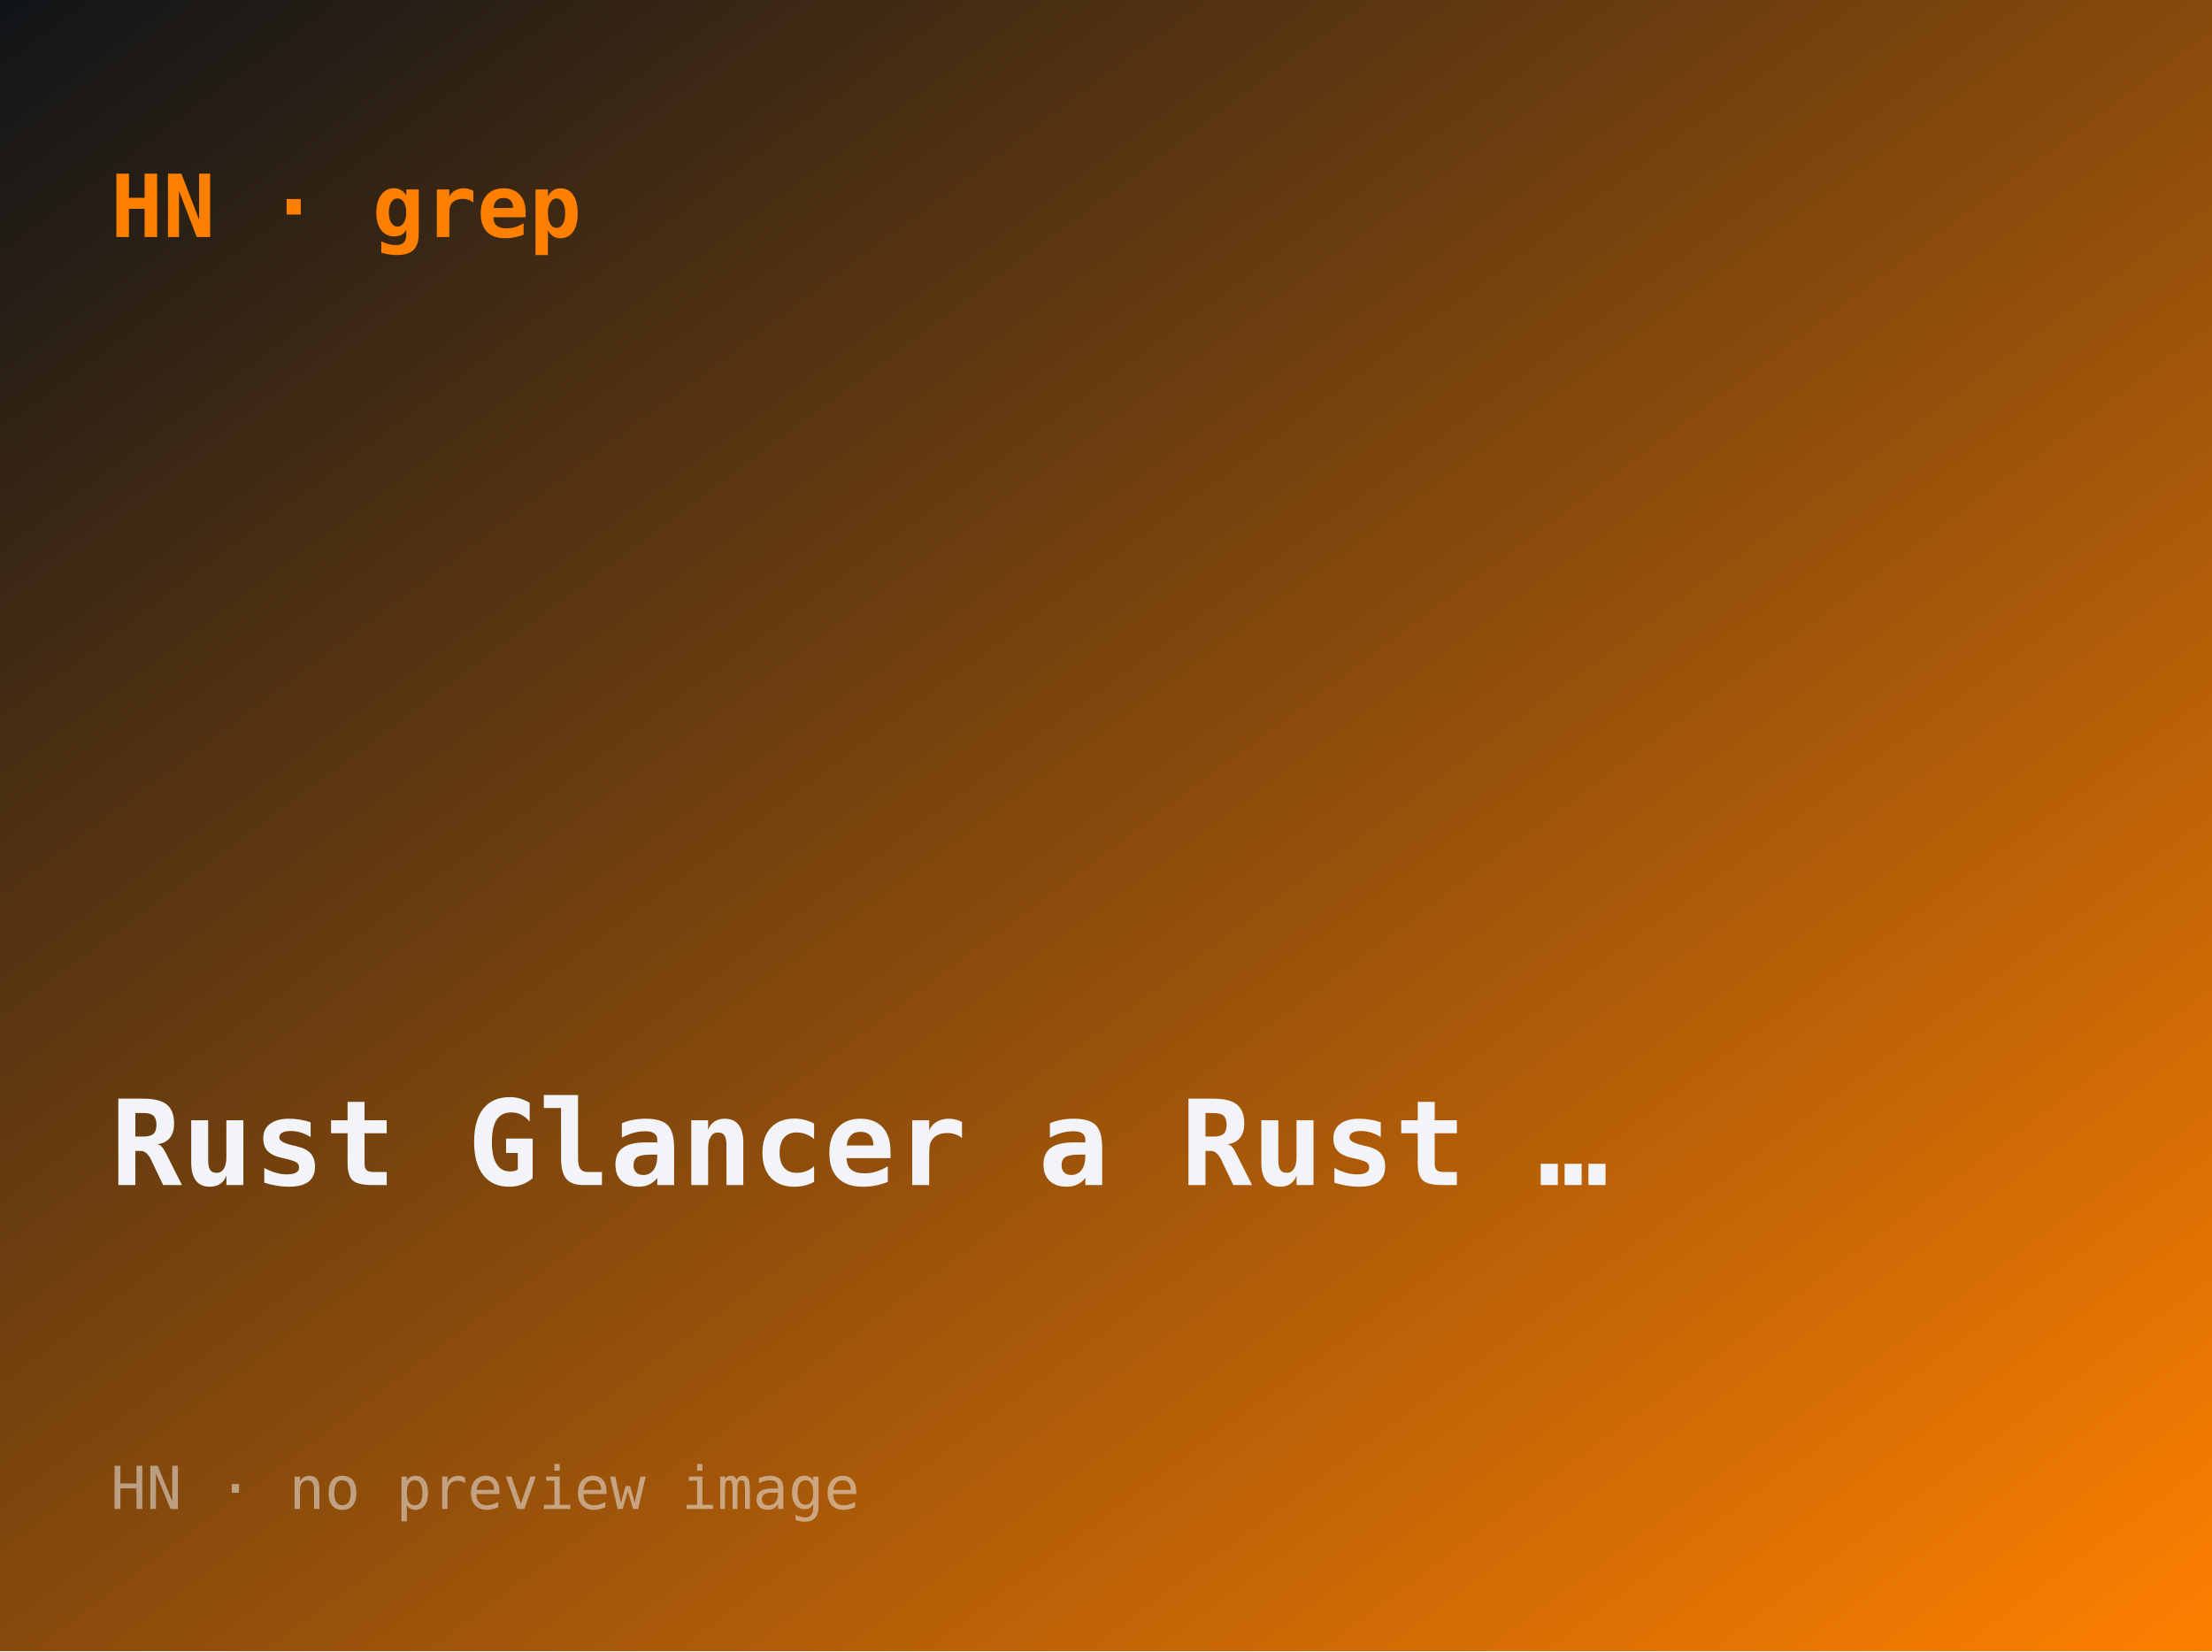
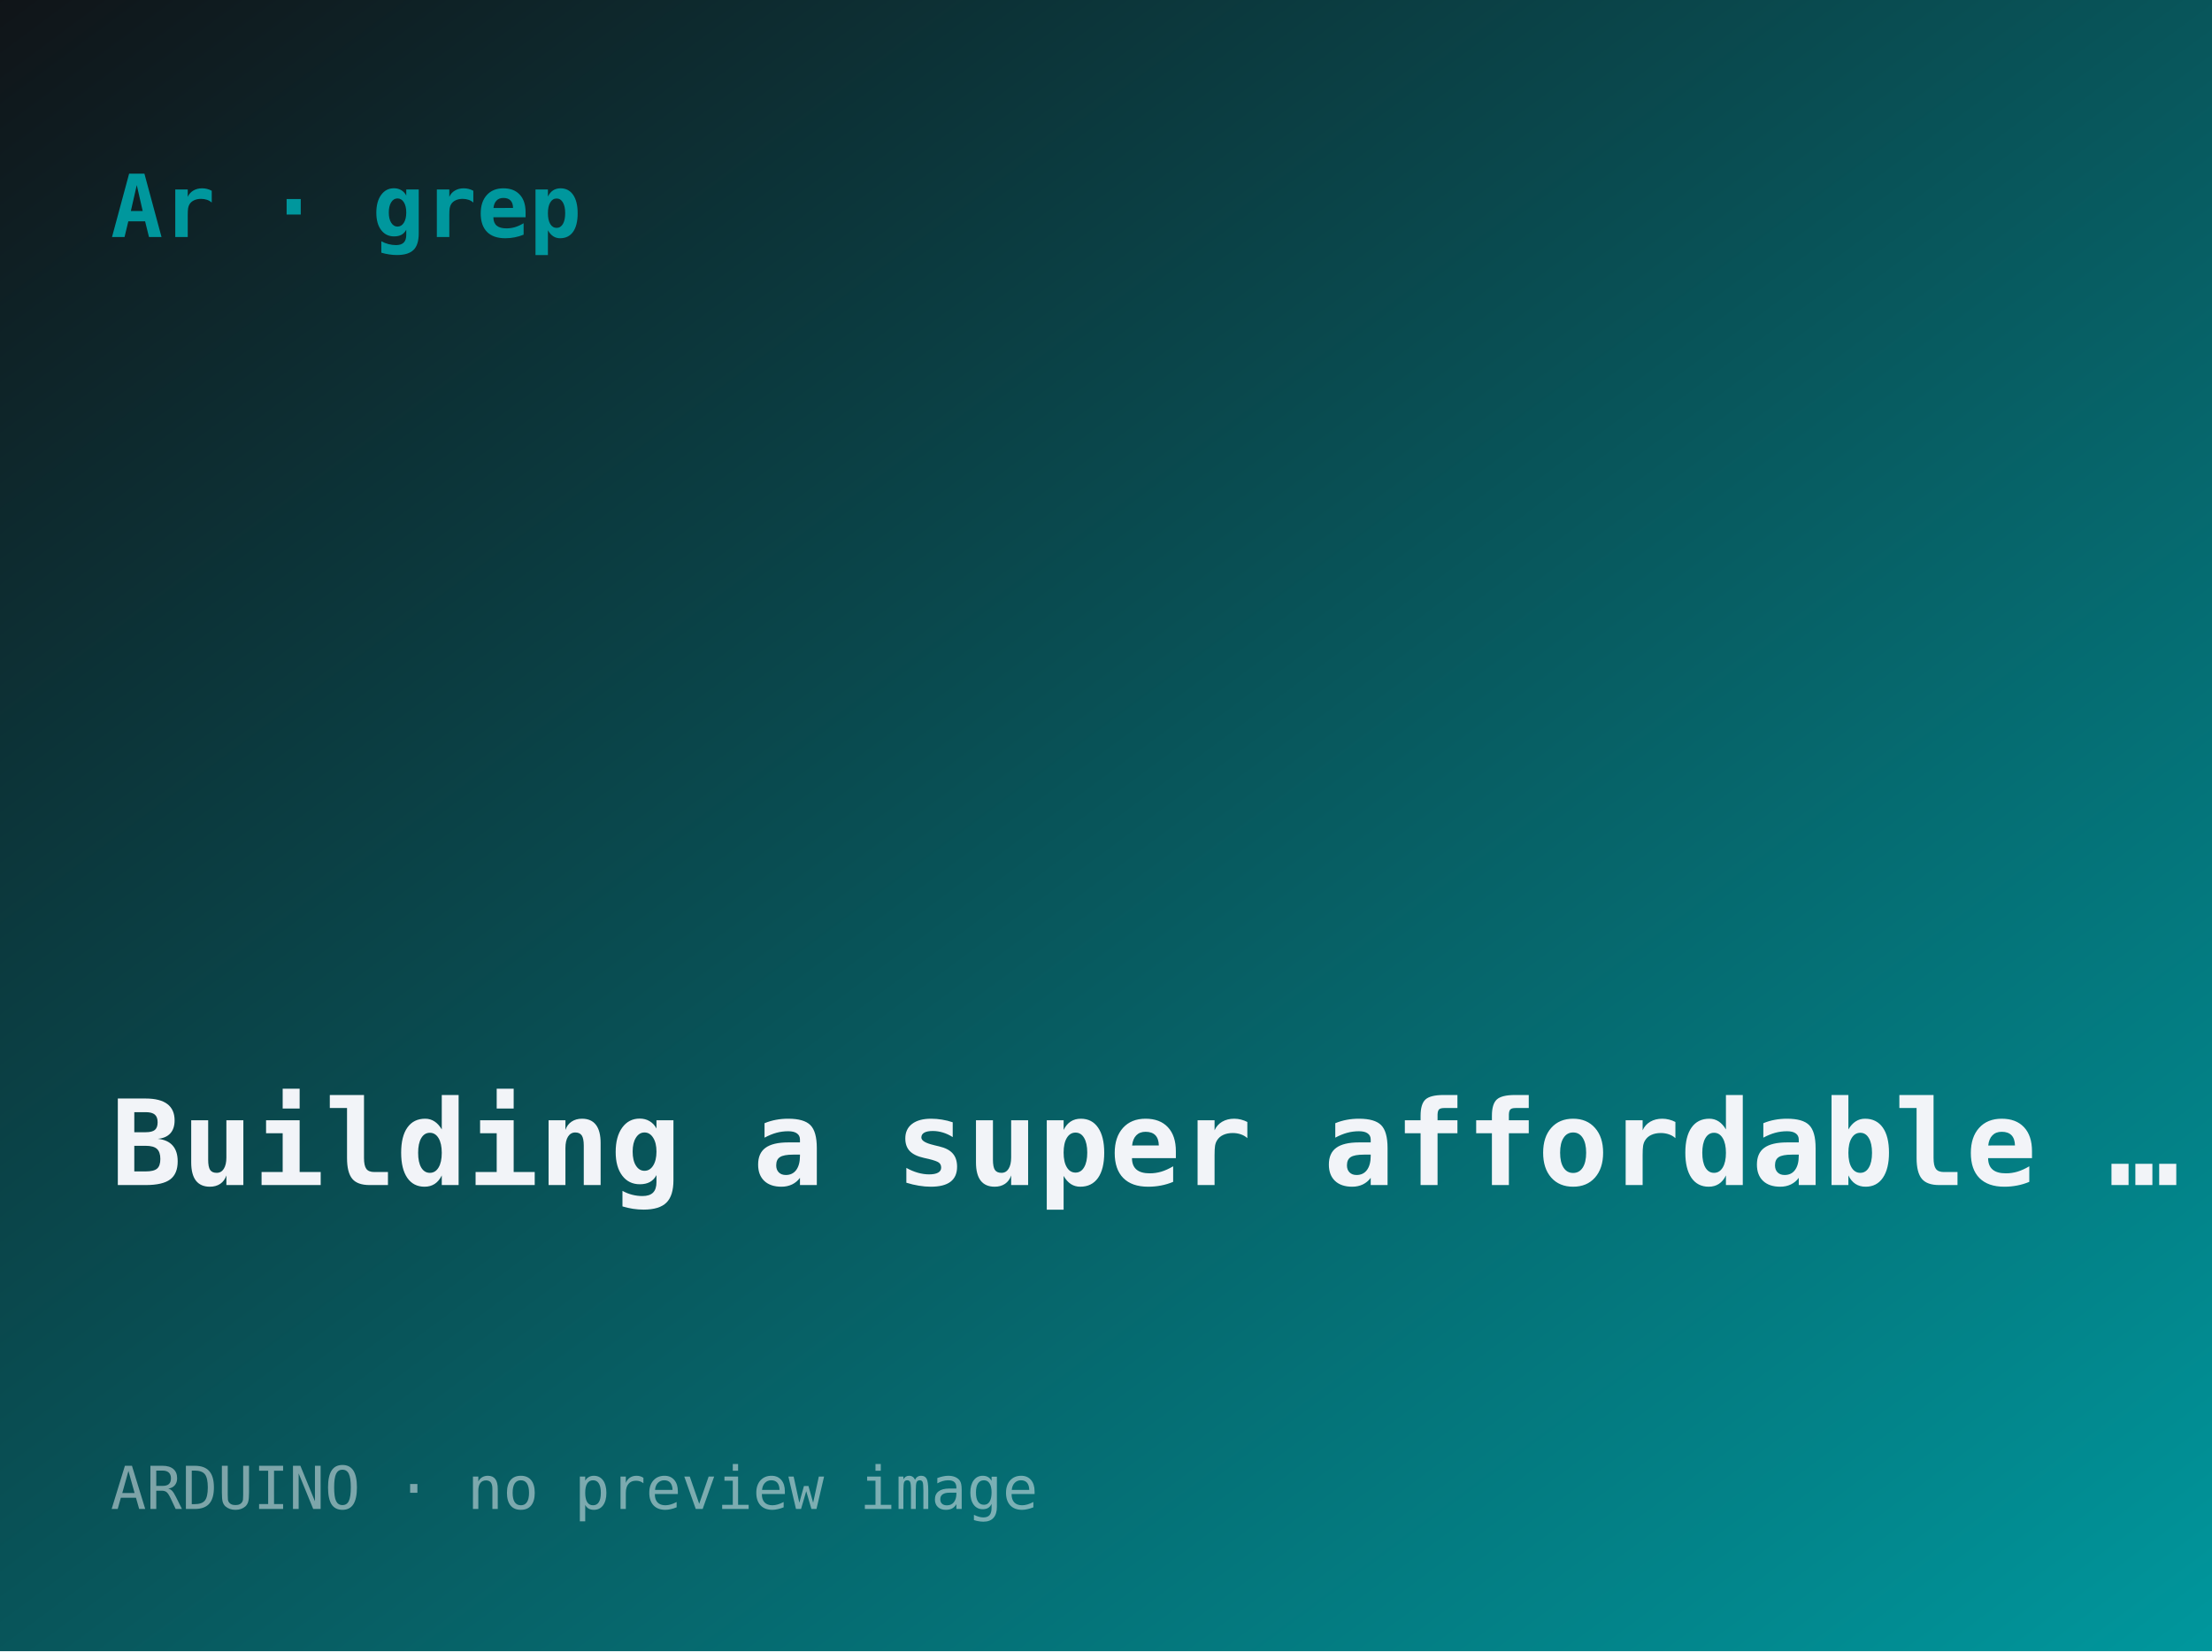
- <svg xmlns="http://www.w3.org/2000/svg" width="560" height="418" viewBox="0 0 560 418" role="img" aria-label="Rust Glancer: a Rust LSP using 100x less RAM">
+ <svg xmlns="http://www.w3.org/2000/svg" width="560" height="418" viewBox="0 0 560 418" role="img" aria-label="Building a super-affordable automated PCB inspection system">
  <defs>
    <linearGradient id="g" x1="0" y1="0" x2="1" y2="1">
      <stop offset="0" stop-color="#101418" />
-       <stop offset="1" stop-color="#ff8000" />
+       <stop offset="1" stop-color="#00979d" />
    </linearGradient>
  </defs>
  <rect width="560" height="418" fill="url(#g)" />
-   <text x="28" y="60" font-family="ui-monospace,monospace" font-size="22" fill="#ff8000" font-weight="700">HN · grep</text>
-   <text x="28" y="300" font-family="ui-monospace,monospace" font-size="30" fill="#f2f4f8" font-weight="600">Rust Glancer a Rust …</text>
-   <text x="28" y="382" font-family="ui-monospace,monospace" font-size="15" fill="rgba(242,244,248,.5)">HN · no preview image</text>
+   <text x="28" y="60" font-family="ui-monospace,monospace" font-size="22" fill="#00979d" font-weight="700">Ar · grep</text>
+   <text x="28" y="300" font-family="ui-monospace,monospace" font-size="30" fill="#f2f4f8" font-weight="600">Building a super affordable …</text>
+   <text x="28" y="382" font-family="ui-monospace,monospace" font-size="15" fill="rgba(242,244,248,.5)">ARDUINO · no preview image</text>
</svg>
